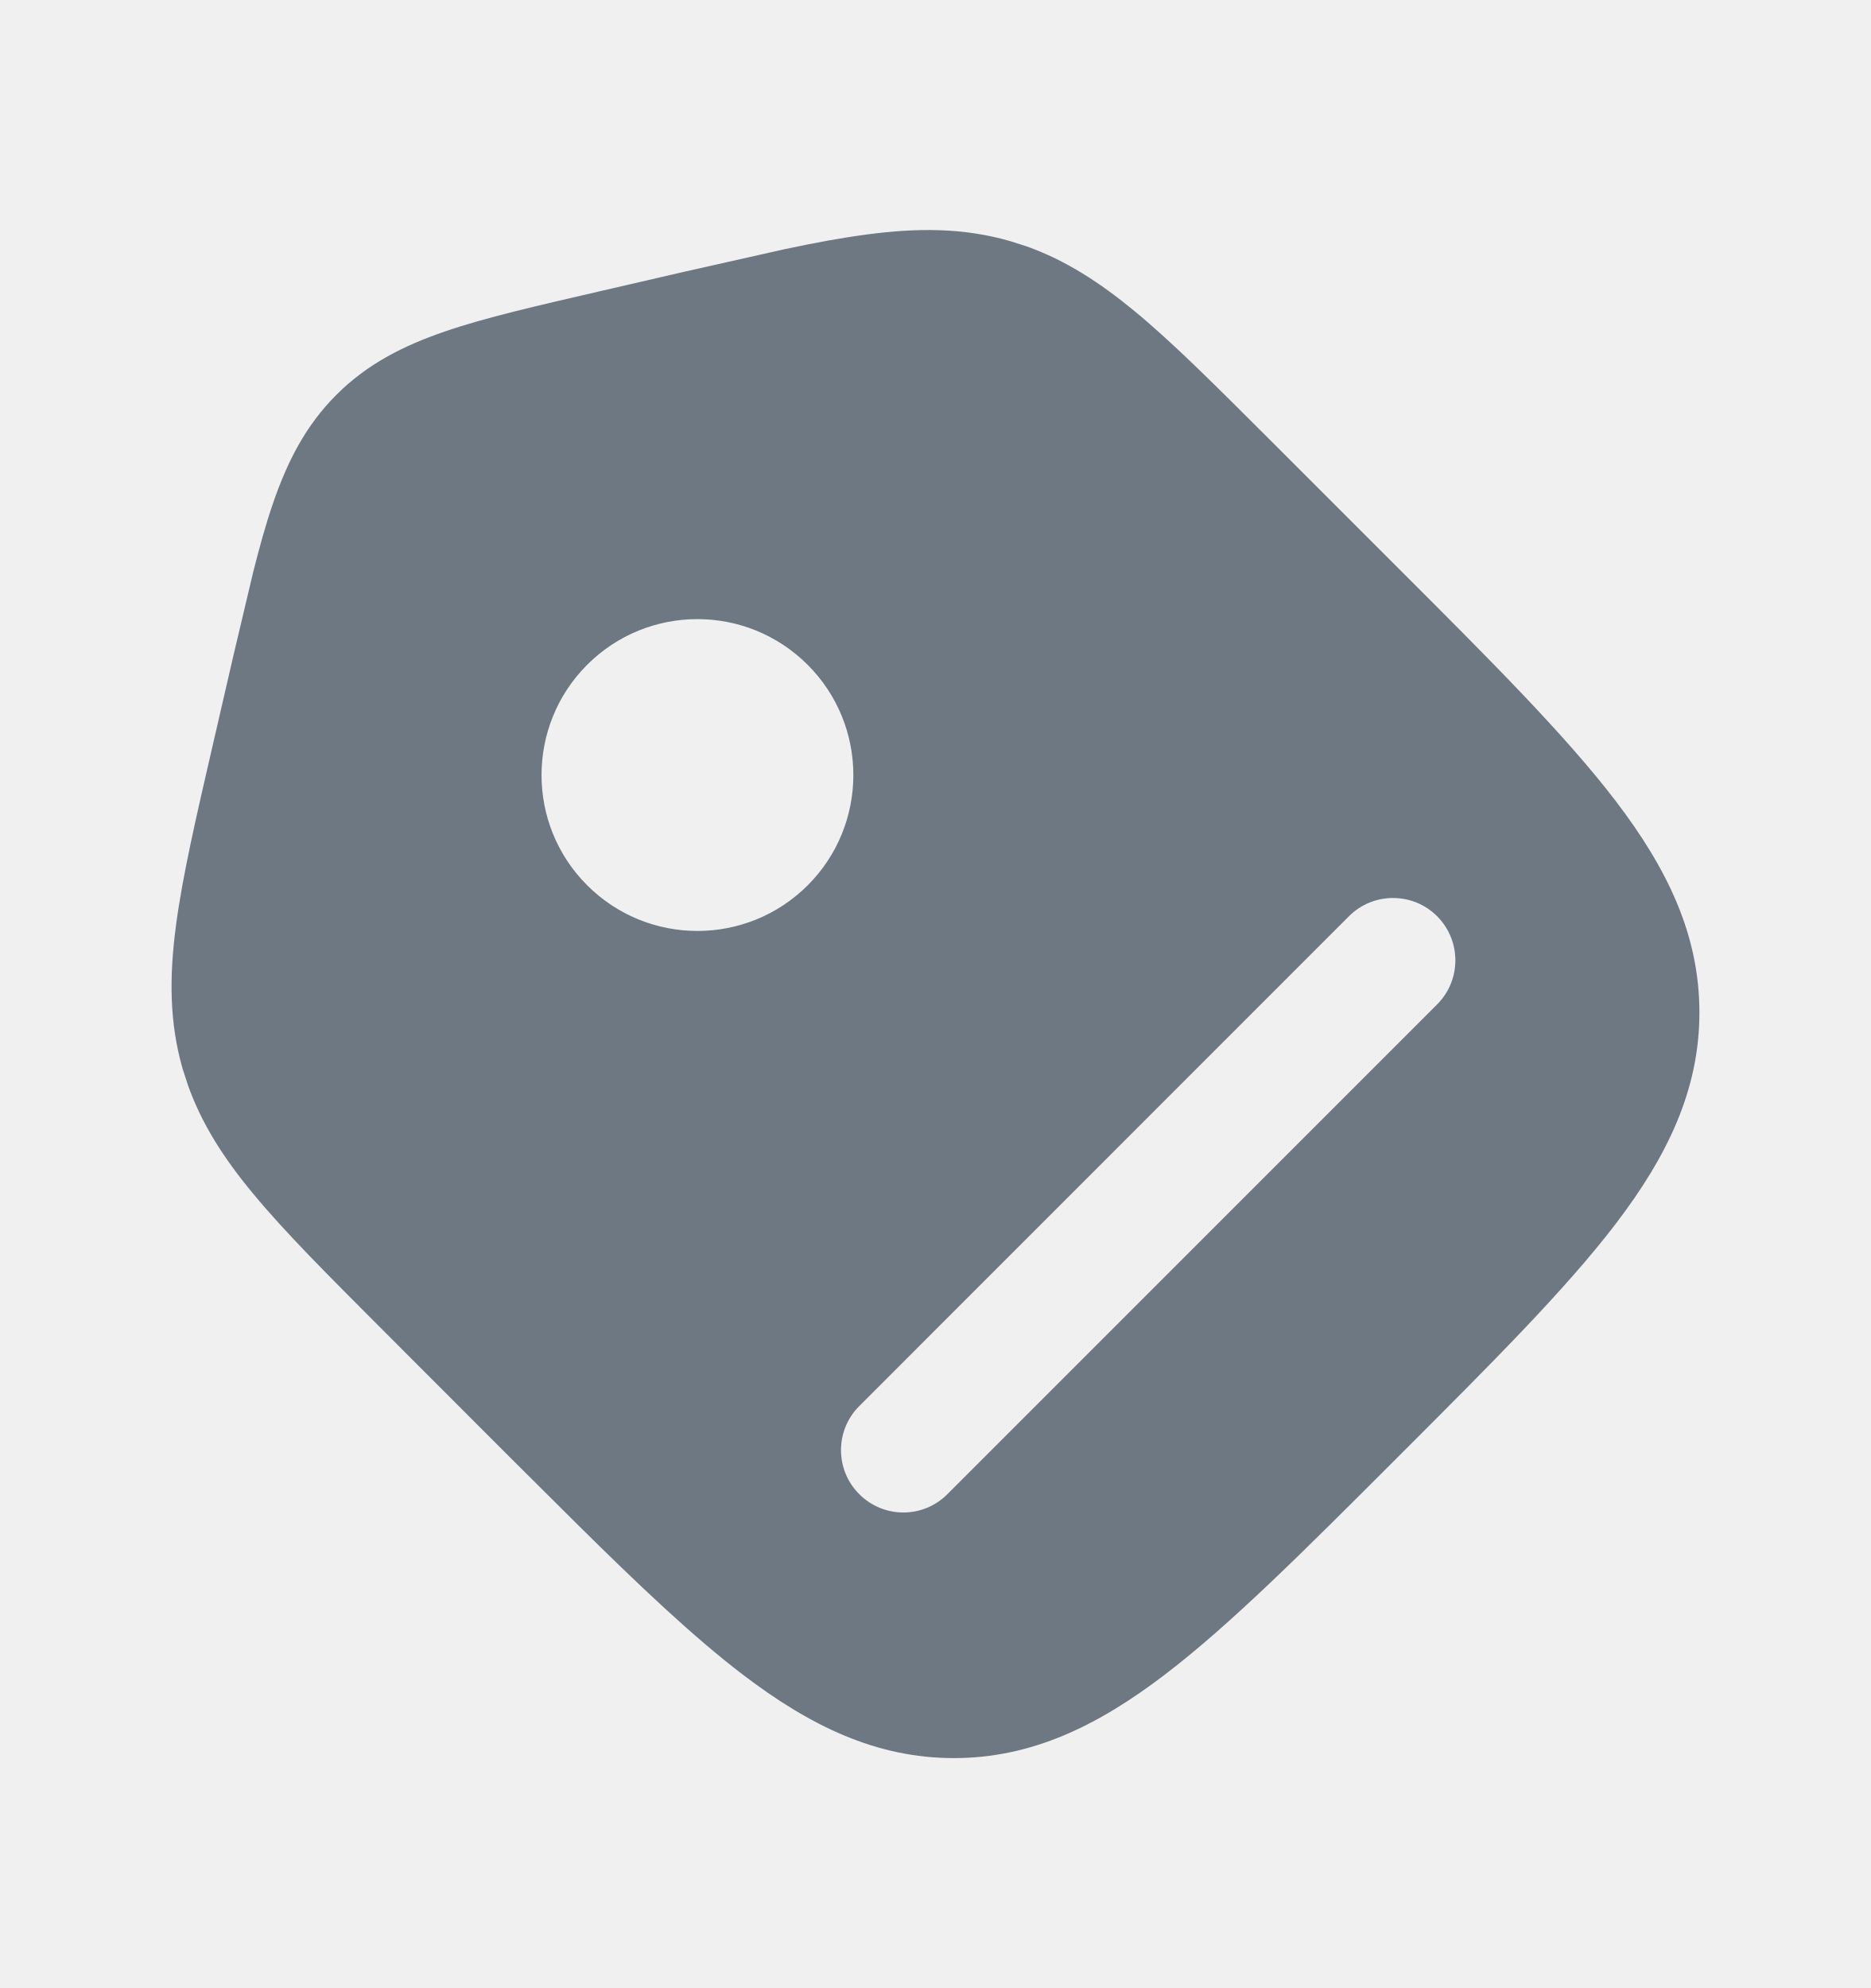
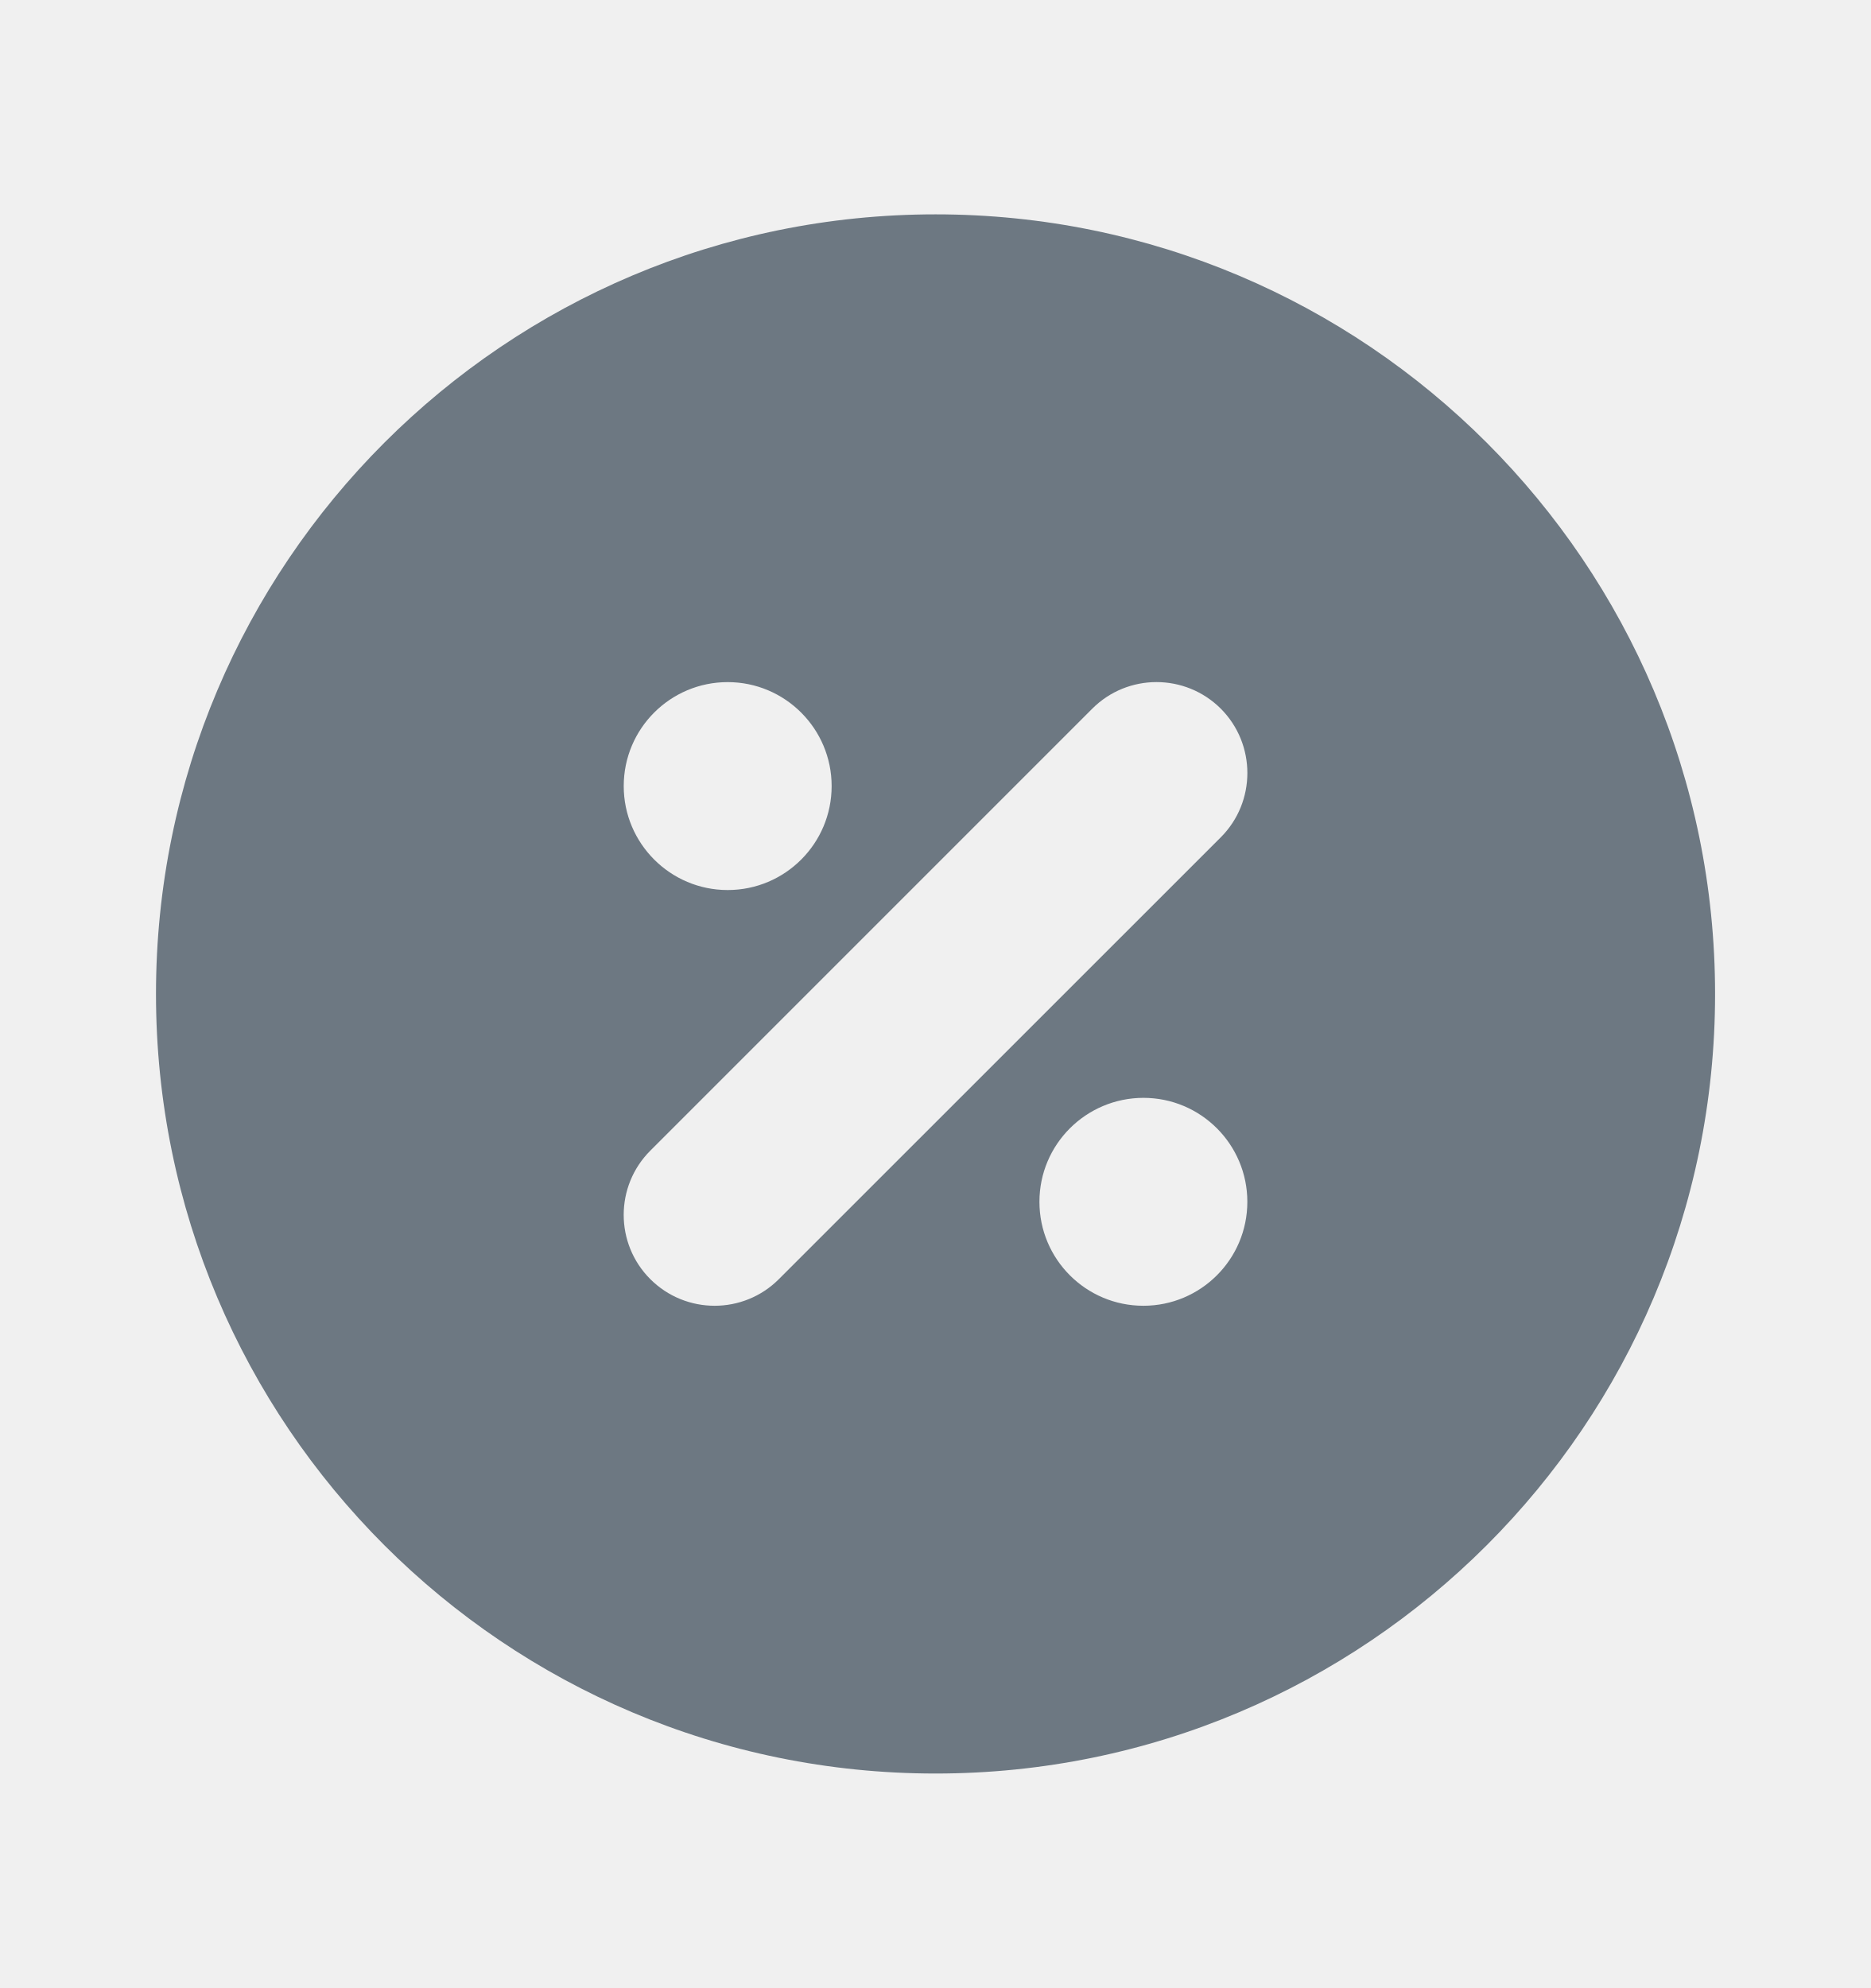
<svg xmlns="http://www.w3.org/2000/svg" width="16" height="17" viewBox="0 0 16 17" fill="none">
-   <path d="M7.414 2.005C7.851 1.947 8.241 1.948 8.636 2.061L8.783 2.108C9.115 2.227 9.406 2.416 9.703 2.661C10.034 2.934 10.402 3.304 10.859 3.76L11.957 4.858C12.754 5.654 13.389 6.289 13.819 6.852C14.258 7.428 14.533 7.993 14.533 8.658C14.533 9.322 14.258 9.887 13.819 10.463C13.389 11.027 12.753 11.661 11.957 12.457C11.161 13.253 10.527 13.889 9.963 14.319C9.387 14.759 8.822 15.034 8.157 15.034C7.493 15.034 6.928 14.759 6.352 14.32C5.929 13.997 5.466 13.559 4.926 13.024L4.357 12.458L3.26 11.36C2.804 10.903 2.434 10.534 2.161 10.203C1.915 9.906 1.727 9.615 1.608 9.282L1.561 9.137C1.448 8.741 1.447 8.351 1.505 7.914C1.561 7.488 1.679 6.981 1.824 6.352L1.994 5.615L2.165 4.893C2.22 4.675 2.274 4.48 2.334 4.306C2.457 3.947 2.614 3.639 2.876 3.377C3.137 3.115 3.447 2.957 3.806 2.834C4.153 2.715 4.588 2.616 5.115 2.494L5.851 2.324L6.709 2.131C6.968 2.076 7.201 2.033 7.414 2.005ZM12.29 7.835C12.082 7.627 11.744 7.627 11.536 7.835L7.348 12.024C7.14 12.232 7.14 12.569 7.348 12.777C7.557 12.986 7.894 12.986 8.102 12.777L12.29 8.589C12.498 8.381 12.498 8.044 12.29 7.835ZM6.907 5.685C6.386 5.164 5.542 5.164 5.021 5.685C4.501 6.206 4.501 7.05 5.021 7.57C5.542 8.091 6.386 8.091 6.907 7.571C7.428 7.05 7.428 6.206 6.907 5.685Z" fill="#6D7882" />
+   <g clip-path="url(#clip0_5142_190934)">
+     <path fill-rule="evenodd" clip-rule="evenodd" d="M8.001 1.833C11.682 1.833 14.667 4.818 14.667 8.5C14.667 12.182 11.682 15.166 8.001 15.166C4.319 15.166 1.334 12.182 1.334 8.5C1.334 4.818 4.319 1.833 8.001 1.833ZM10.44 6.06C10.136 5.757 9.644 5.757 9.341 6.06L5.561 9.84C5.258 10.143 5.258 10.635 5.561 10.938C5.865 11.242 6.358 11.242 6.661 10.938L10.44 7.16C10.743 6.857 10.743 6.364 10.44 6.06ZM9.778 9.388C9.287 9.389 8.889 9.786 8.889 10.277C8.889 10.768 9.287 11.166 9.778 11.166C10.269 11.166 10.667 10.768 10.667 10.277C10.667 9.786 10.269 9.388 9.778 9.388ZM6.223 5.833C5.732 5.833 5.334 6.231 5.334 6.722C5.334 7.212 5.732 7.611 6.223 7.611C6.714 7.611 7.112 7.213 7.112 6.722C7.112 6.231 6.713 5.833 6.223 5.833Z" fill="#6D7882" />
+   </g>
+   <defs>
+     <clipPath id="clip0_5142_190934">
+       <rect width="16" height="16" fill="white" transform="translate(0 0.5)" />
+     </clipPath>
+   </defs>
</svg>
